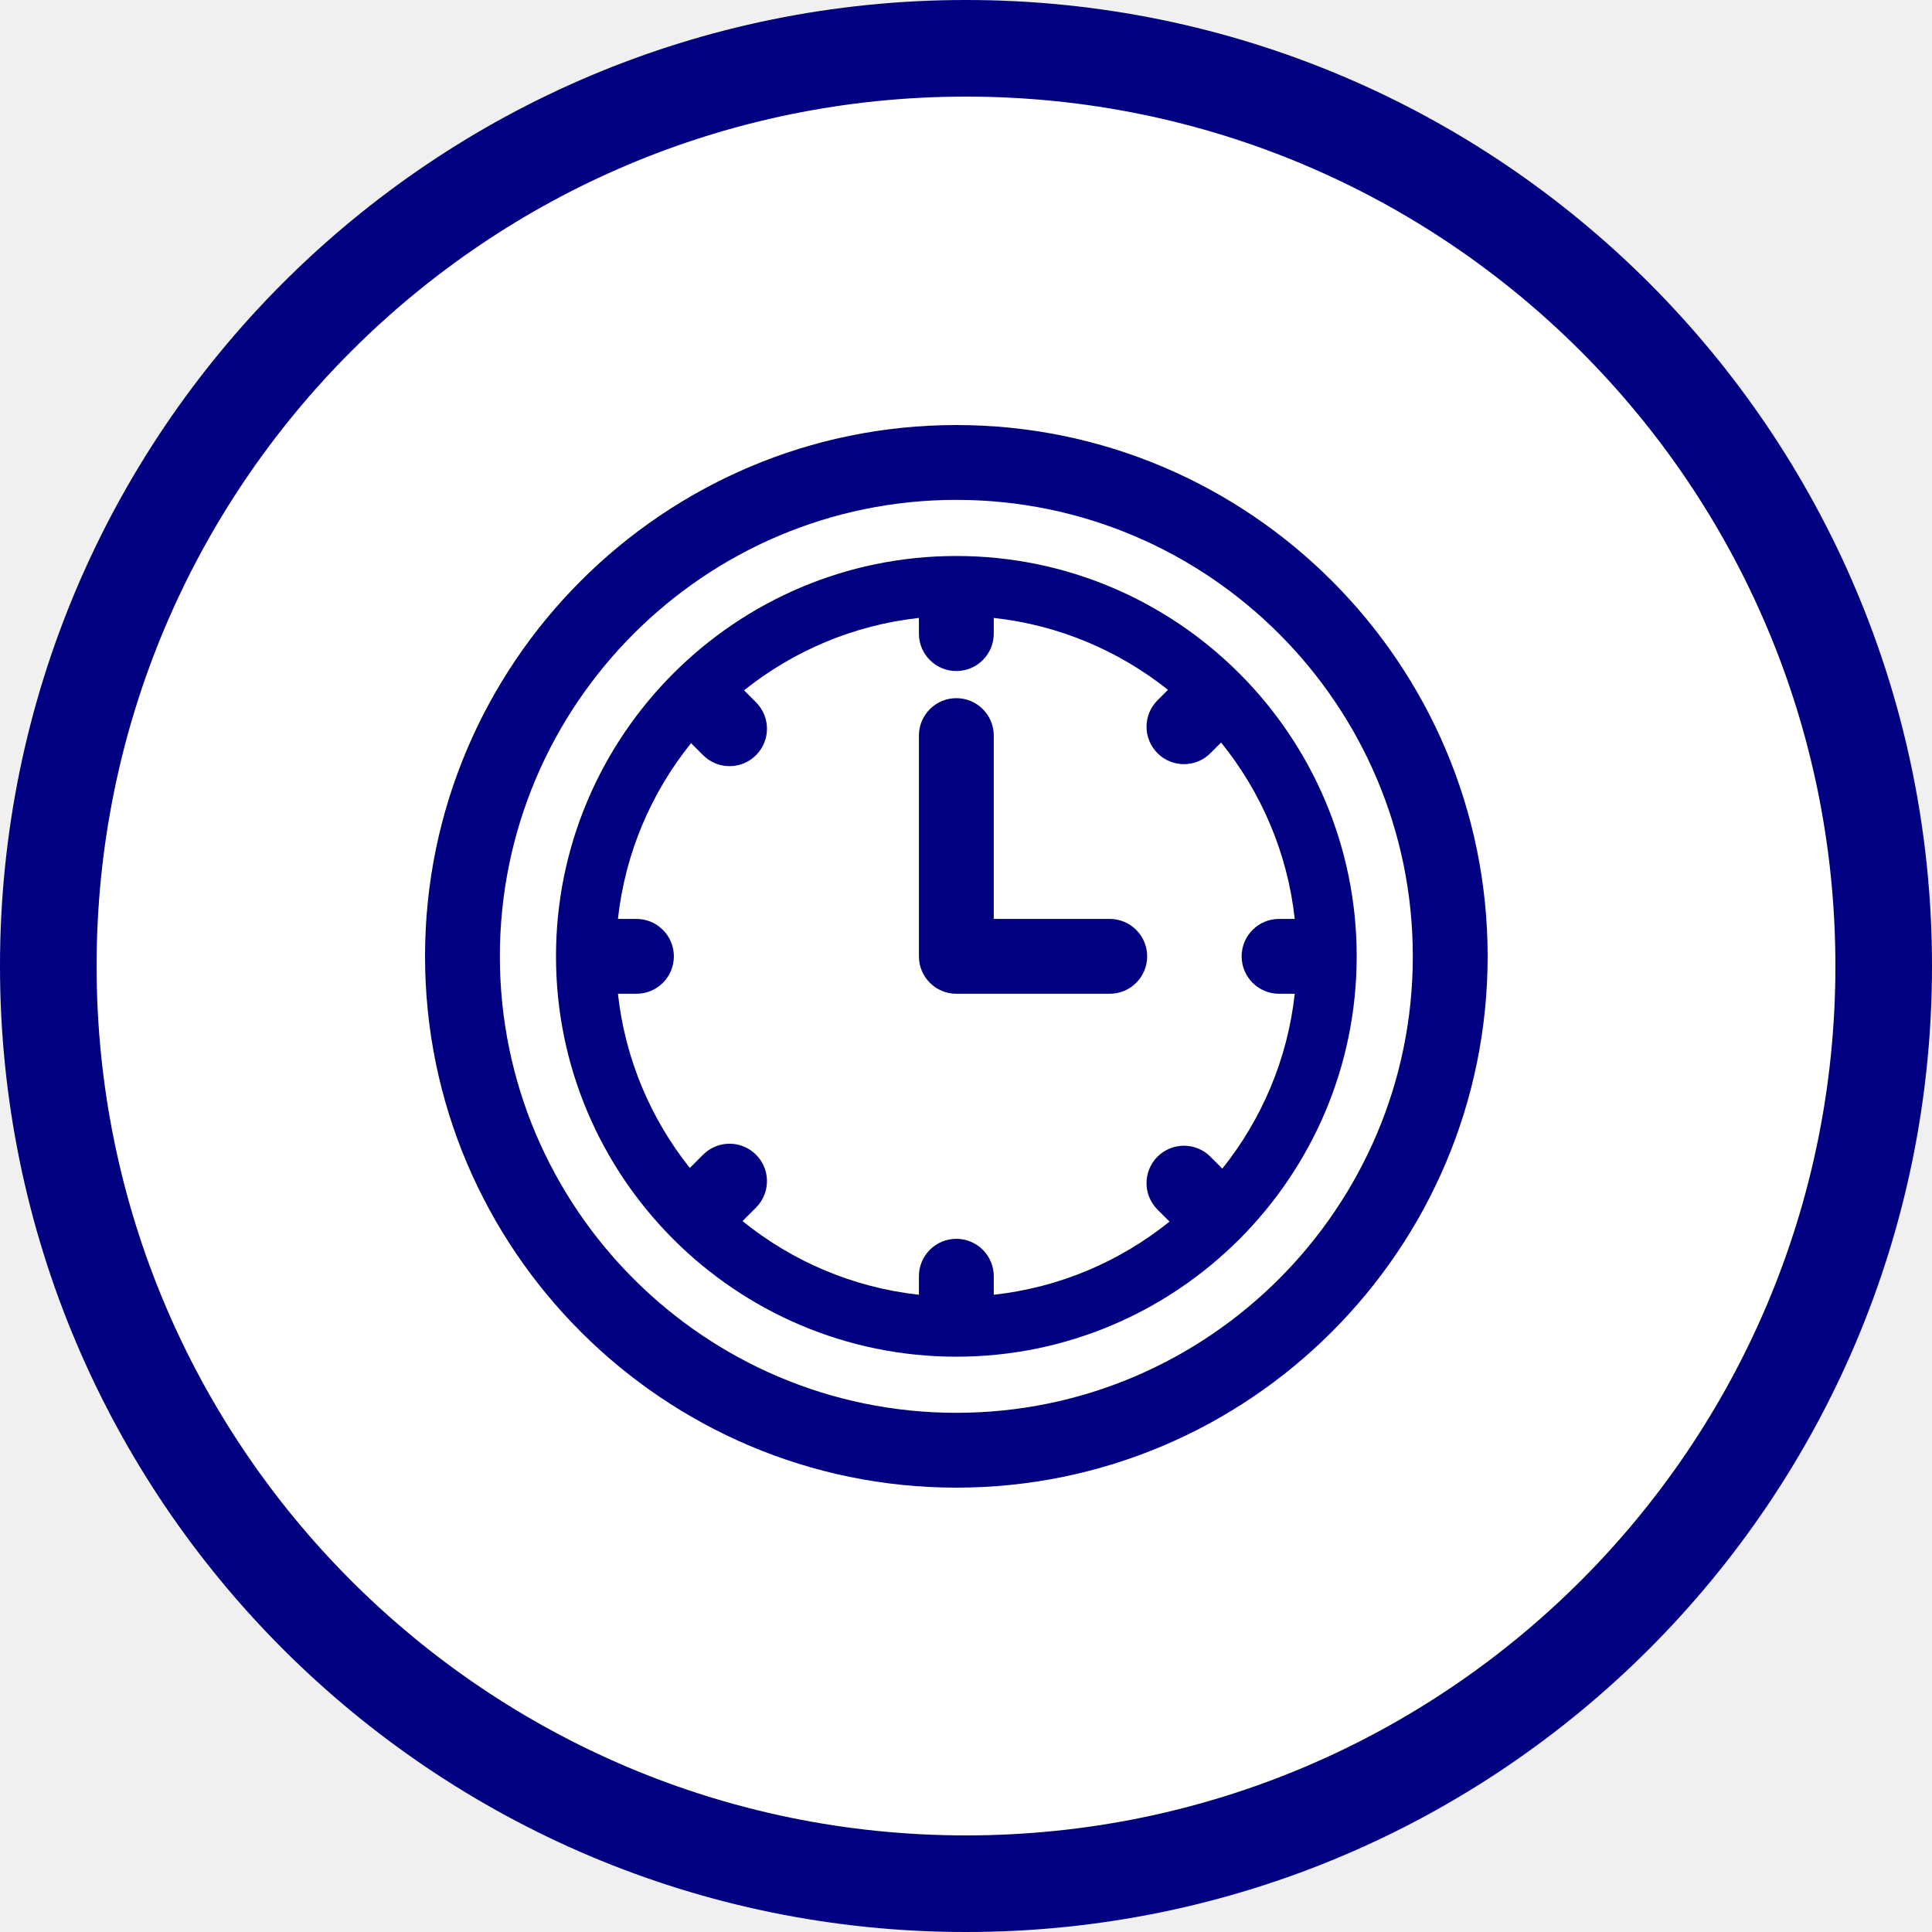
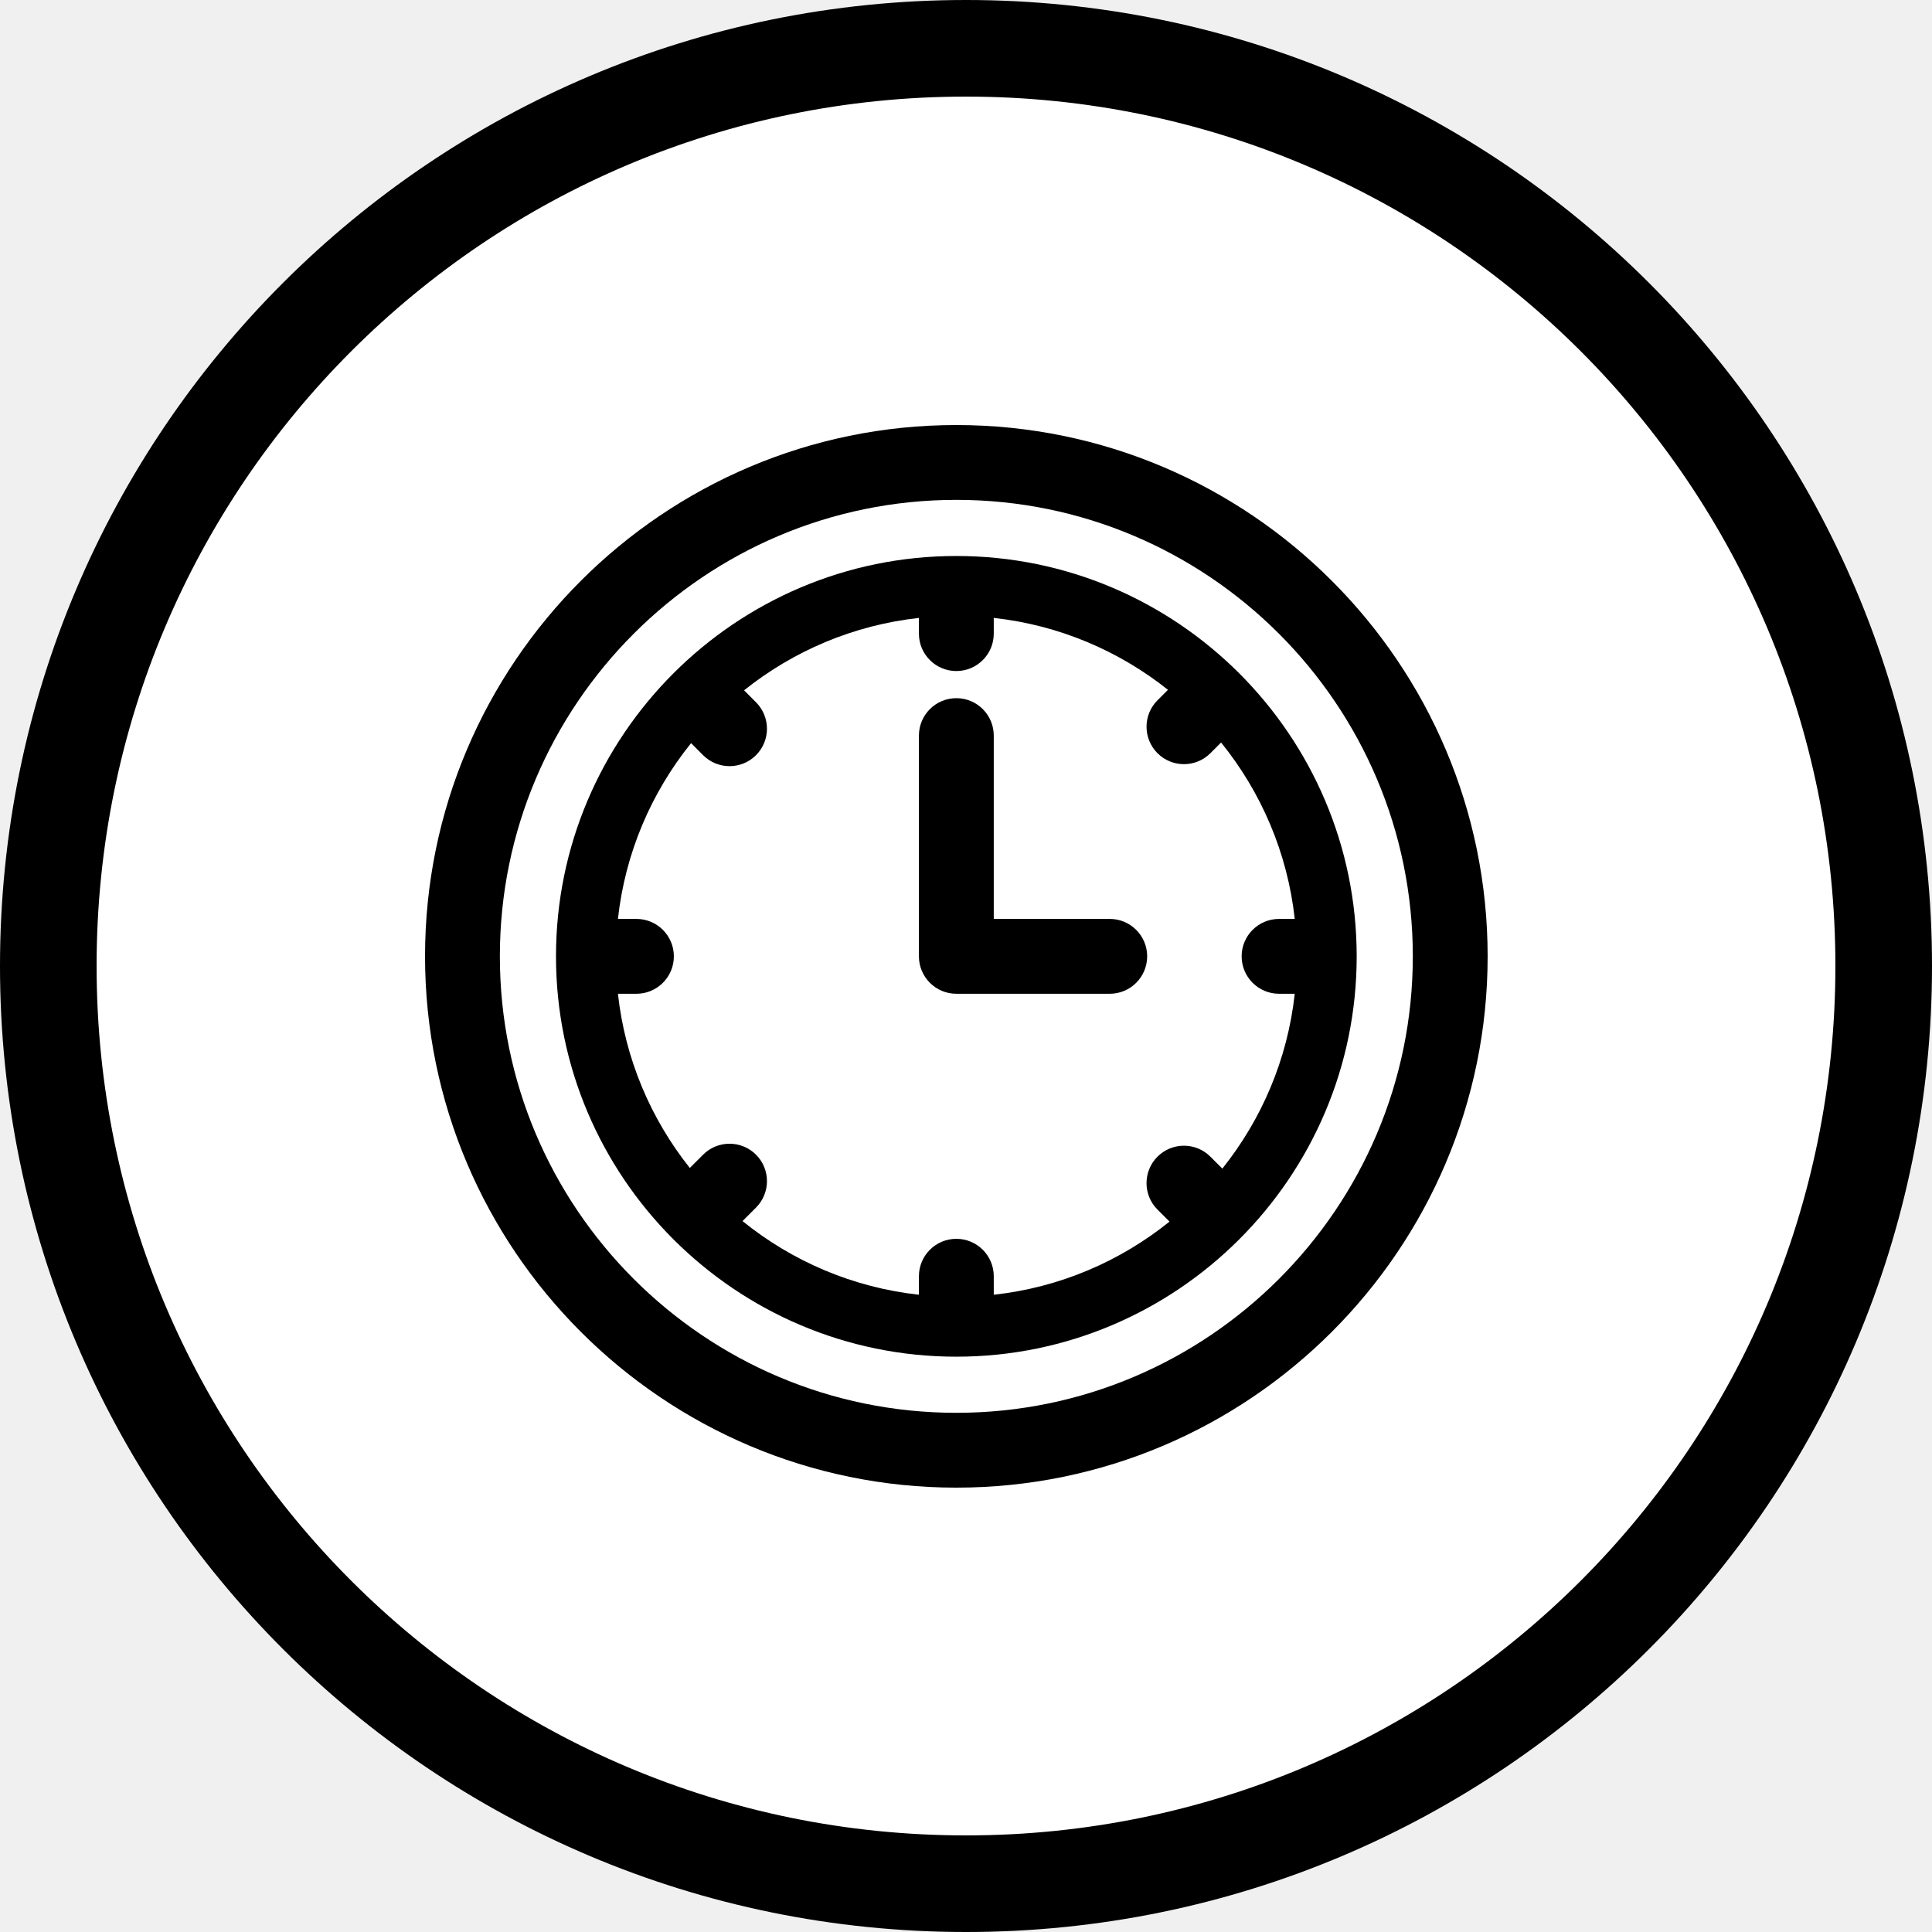
<svg xmlns="http://www.w3.org/2000/svg" width="100" height="100" viewBox="0 0 100 100" fill="none">
-   <circle cx="50" cy="50" r="47.5" fill="white" stroke="#000080" stroke-width="5" />
+   <circle cx="50" cy="50" r="47.5" fill="white" stroke="#000000" stroke-width="5" />
  <g clip-path="url(#clip0_5_42)">
-     <path d="M49.5 22C34.337 22 22 34.337 22 49.5C22 64.663 34.337 77 49.5 77C64.663 77 77 64.663 77 49.5C77 34.337 64.663 22 49.5 22ZM49.5 73.127C36.472 73.127 25.873 62.528 25.873 49.5C25.873 36.472 36.472 25.873 49.5 25.873C62.528 25.873 73.127 36.472 73.127 49.5C73.127 62.528 62.528 73.127 49.5 73.127Z" fill="#000080" />
-     <path d="M49.5 28.778C38.074 28.778 28.778 38.074 28.778 49.5C28.778 60.926 38.074 70.222 49.5 70.222C60.926 70.222 70.222 60.926 70.222 49.5C70.222 38.074 60.926 28.778 49.5 28.778ZM63.268 60.487L62.65 59.869C61.894 59.113 60.668 59.113 59.911 59.869C59.155 60.626 59.155 61.852 59.912 62.608L60.534 63.23C57.986 65.282 54.857 66.641 51.437 67.016V66.058C51.437 64.989 50.57 64.121 49.5 64.121C48.43 64.121 47.563 64.989 47.563 66.058V67.016C44.128 66.639 40.987 65.27 38.432 63.203L39.131 62.505C39.887 61.748 39.887 60.522 39.131 59.766C38.375 59.01 37.148 59.01 36.392 59.766L35.705 60.454C33.689 57.92 32.355 54.821 31.984 51.437H32.942C34.011 51.437 34.879 50.569 34.879 49.5C34.879 48.43 34.011 47.563 32.942 47.563H31.984C32.359 44.143 33.718 41.014 35.77 38.465L36.392 39.088C36.77 39.467 37.266 39.656 37.761 39.656C38.257 39.656 38.753 39.467 39.131 39.088C39.887 38.332 39.887 37.106 39.131 36.35L38.513 35.731C41.053 33.7 44.164 32.357 47.563 31.983V32.797C47.563 33.866 48.43 34.733 49.5 34.733C50.57 34.733 51.437 33.866 51.437 32.797V31.983C54.821 32.355 57.92 33.689 60.454 35.705L59.912 36.247C59.155 37.003 59.156 38.229 59.912 38.986C60.29 39.364 60.785 39.553 61.281 39.553C61.777 39.553 62.272 39.364 62.651 38.985L63.203 38.432C65.27 40.987 66.639 44.128 67.016 47.563H66.203C65.134 47.563 64.267 48.43 64.267 49.5C64.267 50.569 65.134 51.437 66.203 51.437H67.016C66.643 54.836 65.299 57.947 63.268 60.487Z" fill="#000080" />
-     <path d="M57.44 47.563H51.437V38.074C51.437 37.004 50.57 36.137 49.5 36.137C48.43 36.137 47.563 37.004 47.563 38.074V49.5C47.563 50.569 48.43 51.437 49.5 51.437H57.44C58.51 51.437 59.377 50.57 59.377 49.5C59.377 48.43 58.51 47.563 57.44 47.563Z" fill="#000080" />
+     <path d="M49.5 22C34.337 22 22 34.337 22 49.5C22 64.663 34.337 77 49.5 77C64.663 77 77 64.663 77 49.5C77 34.337 64.663 22 49.5 22ZM49.5 73.127C36.472 73.127 25.873 62.528 25.873 49.5C25.873 36.472 36.472 25.873 49.5 25.873C62.528 25.873 73.127 36.472 73.127 49.5C73.127 62.528 62.528 73.127 49.5 73.127Z" fill="#000000" />
+     <path d="M49.5 28.778C38.074 28.778 28.778 38.074 28.778 49.5C28.778 60.926 38.074 70.222 49.5 70.222C60.926 70.222 70.222 60.926 70.222 49.5C70.222 38.074 60.926 28.778 49.5 28.778ZM63.268 60.487L62.65 59.869C61.894 59.113 60.668 59.113 59.911 59.869C59.155 60.626 59.155 61.852 59.912 62.608L60.534 63.23C57.986 65.282 54.857 66.641 51.437 67.016V66.058C51.437 64.989 50.57 64.121 49.5 64.121C48.43 64.121 47.563 64.989 47.563 66.058V67.016C44.128 66.639 40.987 65.27 38.432 63.203L39.131 62.505C39.887 61.748 39.887 60.522 39.131 59.766C38.375 59.01 37.148 59.01 36.392 59.766L35.705 60.454C33.689 57.92 32.355 54.821 31.984 51.437H32.942C34.011 51.437 34.879 50.569 34.879 49.5C34.879 48.43 34.011 47.563 32.942 47.563H31.984C32.359 44.143 33.718 41.014 35.77 38.465L36.392 39.088C36.77 39.467 37.266 39.656 37.761 39.656C38.257 39.656 38.753 39.467 39.131 39.088C39.887 38.332 39.887 37.106 39.131 36.35L38.513 35.731C41.053 33.7 44.164 32.357 47.563 31.983V32.797C47.563 33.866 48.43 34.733 49.5 34.733C50.57 34.733 51.437 33.866 51.437 32.797V31.983C54.821 32.355 57.92 33.689 60.454 35.705L59.912 36.247C59.155 37.003 59.156 38.229 59.912 38.986C60.29 39.364 60.785 39.553 61.281 39.553C61.777 39.553 62.272 39.364 62.651 38.985L63.203 38.432C65.27 40.987 66.639 44.128 67.016 47.563H66.203C65.134 47.563 64.267 48.43 64.267 49.5C64.267 50.569 65.134 51.437 66.203 51.437H67.016C66.643 54.836 65.299 57.947 63.268 60.487Z" fill="#000000" />
+     <path d="M57.44 47.563H51.437V38.074C51.437 37.004 50.57 36.137 49.5 36.137C48.43 36.137 47.563 37.004 47.563 38.074V49.5C47.563 50.569 48.43 51.437 49.5 51.437H57.44C58.51 51.437 59.377 50.57 59.377 49.5C59.377 48.43 58.51 47.563 57.44 47.563Z" fill="#000000" />
  </g>
  <defs>
    <clipPath id="clip0_5_42">
      <rect width="55" height="55" fill="white" transform="translate(22 22)" />
    </clipPath>
  </defs>
</svg>
